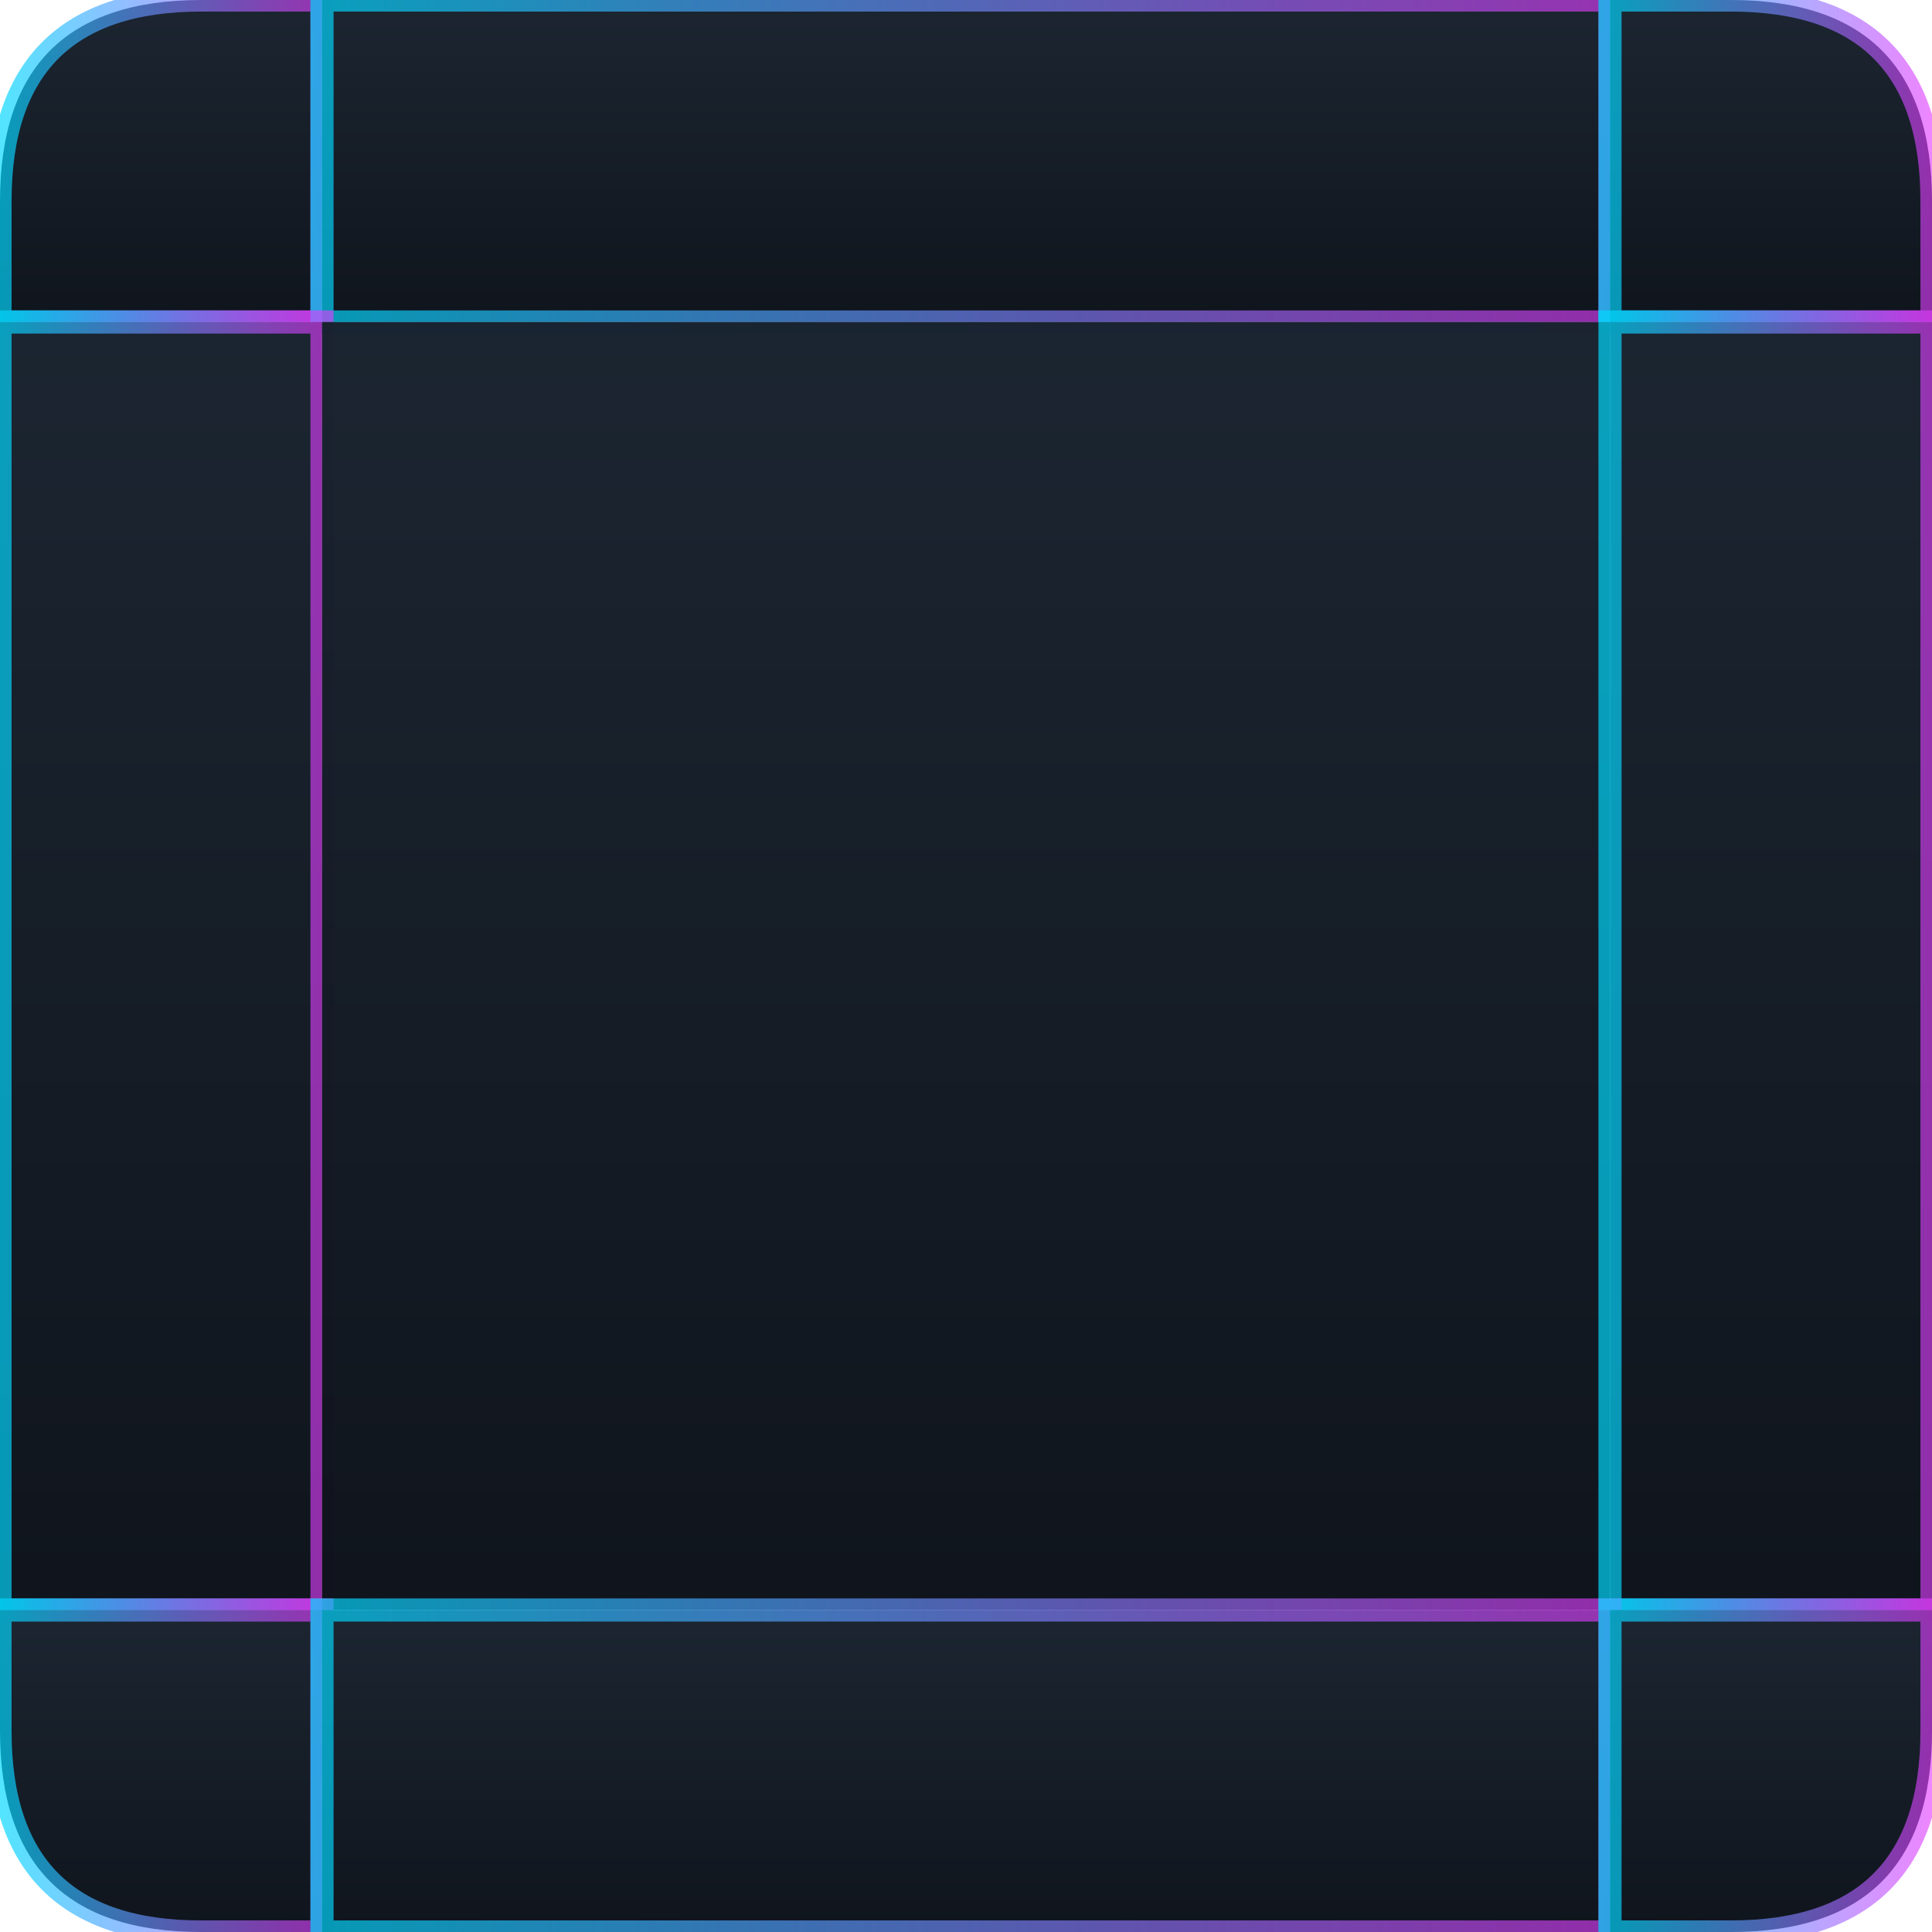
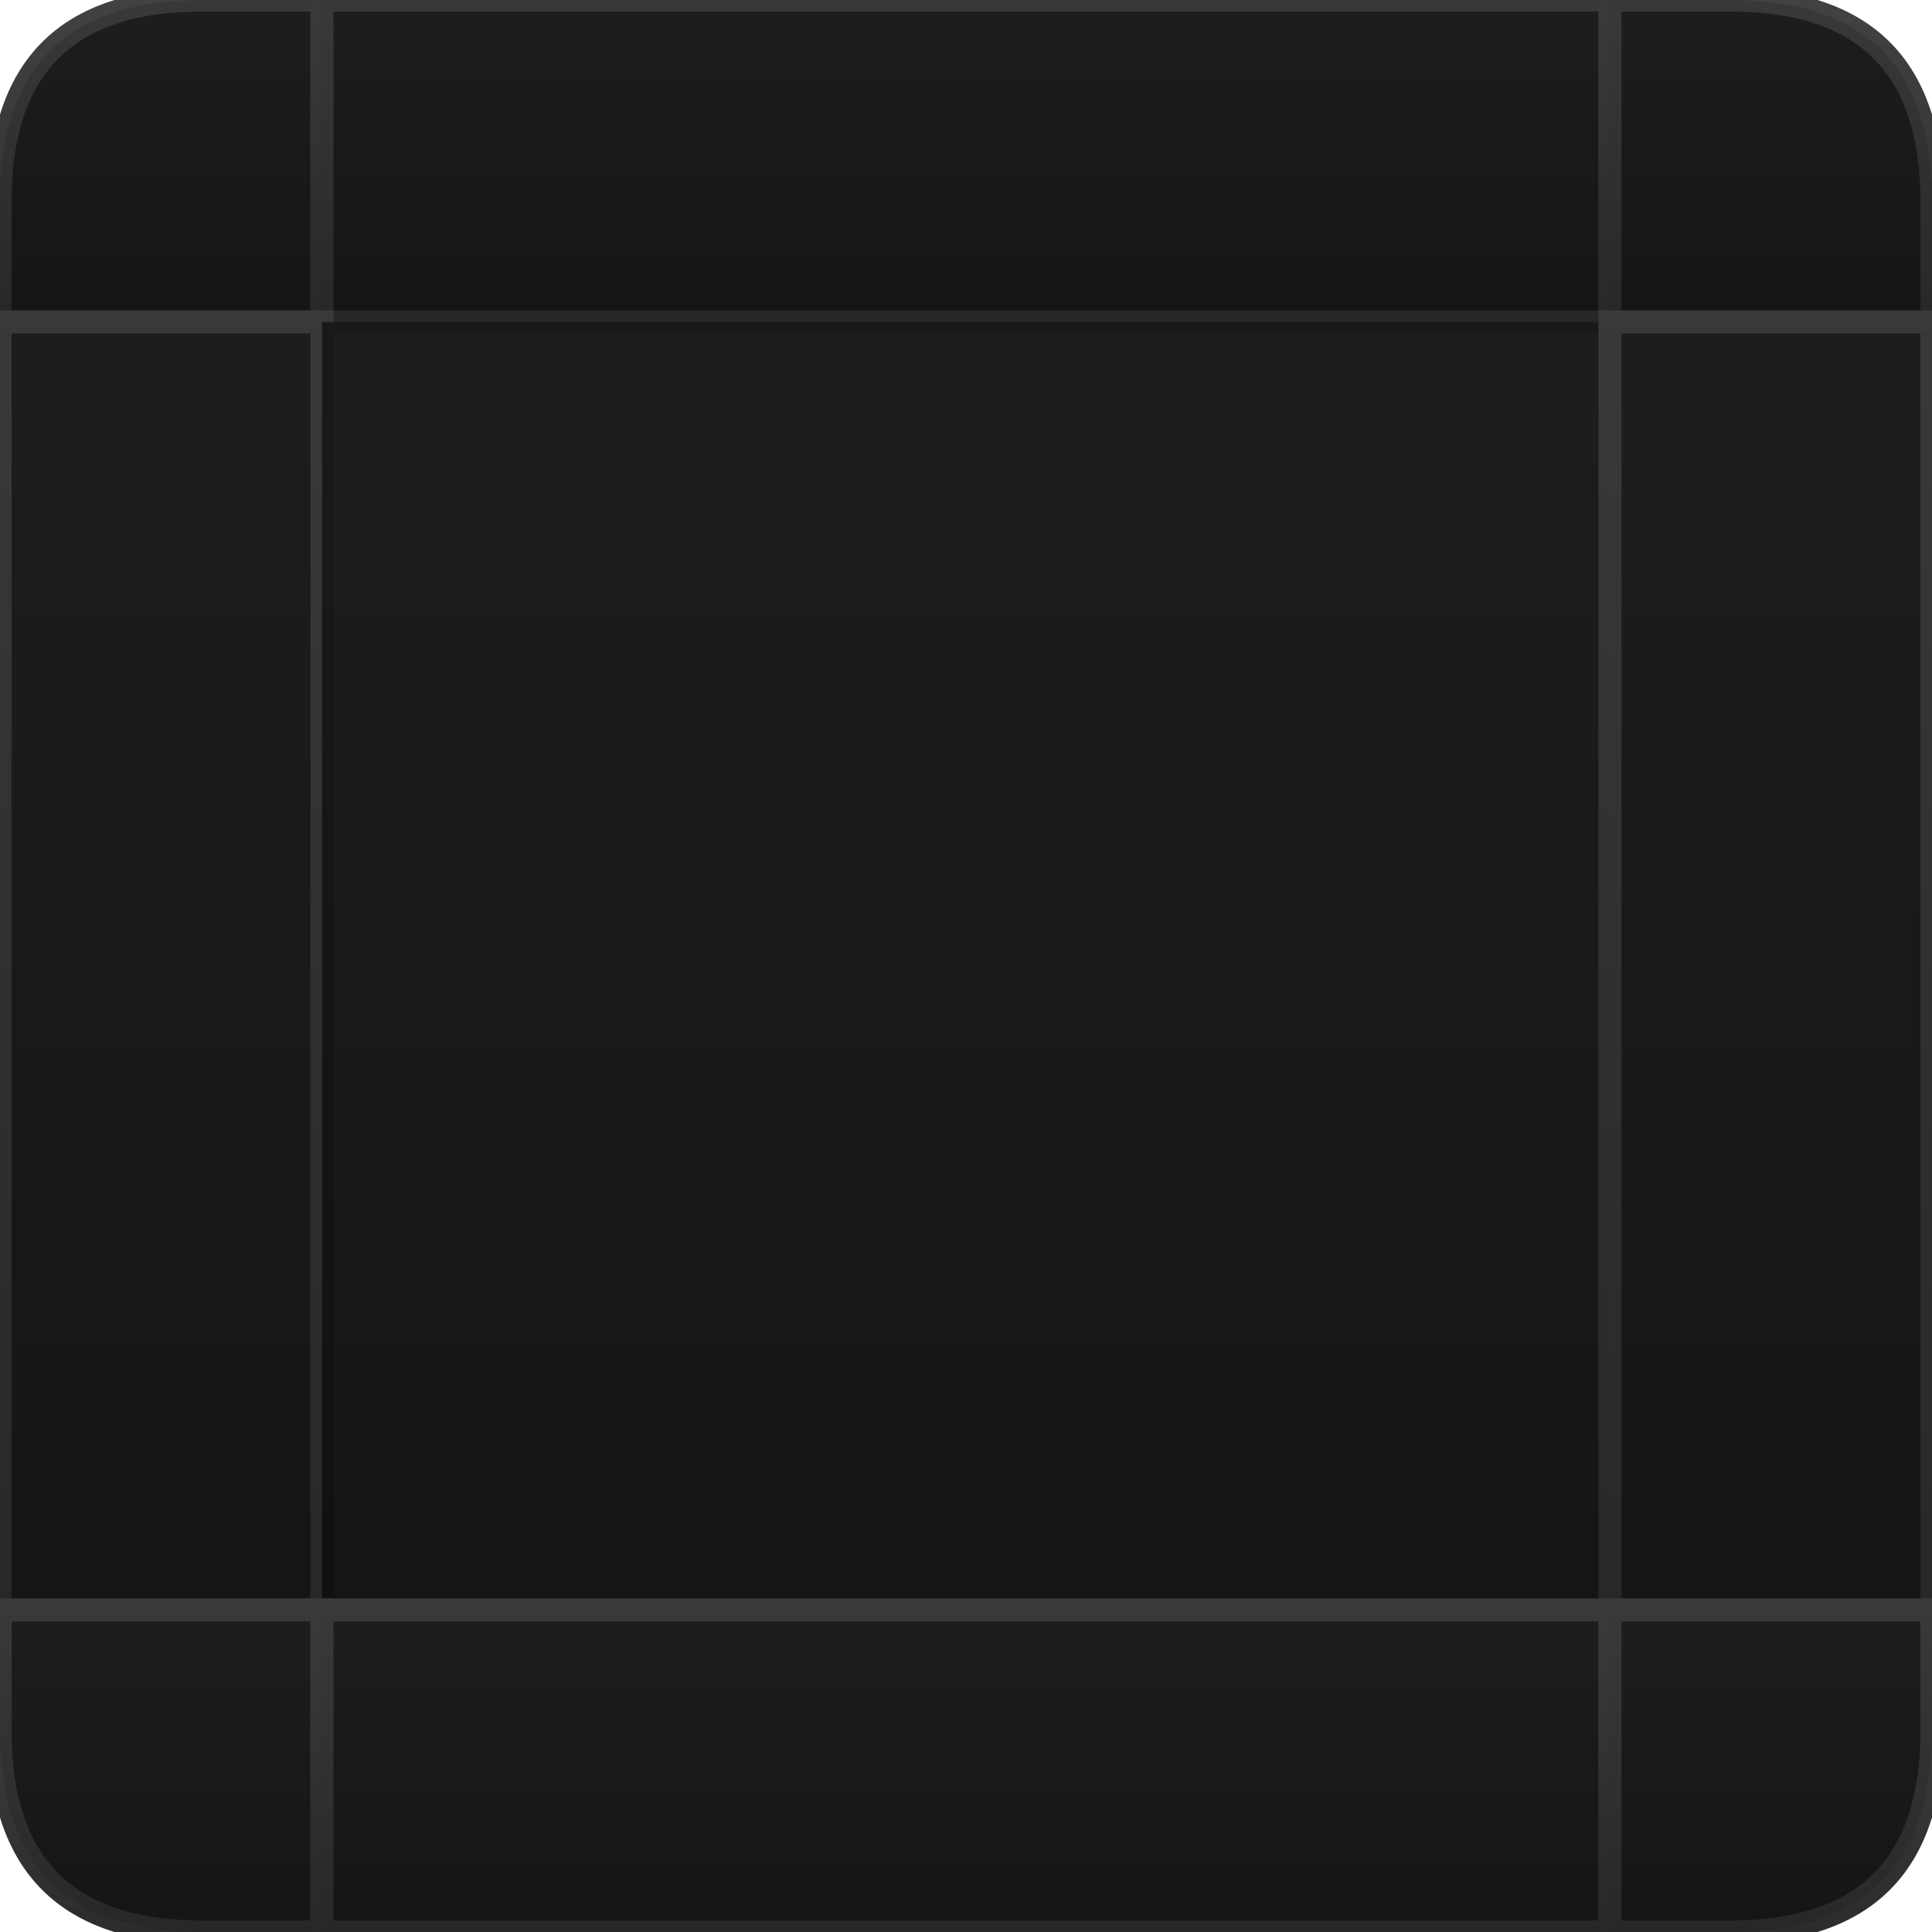
<svg xmlns="http://www.w3.org/2000/svg" width="96" height="96" viewBox="0 0 96 96">
  <defs>
    <linearGradient id="dialogFill" x1="0" y1="0" x2="0" y2="1">
-       <stop offset="0" stop-color="#17212D" stop-opacity="0.98" />
-       <stop offset="1" stop-color="#0B1018" stop-opacity="0.98" />
+       <stop offset="0" stop-color="#191919" stop-opacity="0.98" />
+       <stop offset="1" stop-color="#101010" stop-opacity="0.98" />
    </linearGradient>
-     <linearGradient id="dialogBorder" x1="0" y1="0" x2="1" y2="0">
-       <stop offset="0" stop-color="#00D9FF" stop-opacity="0.68" />
-       <stop offset="1" stop-color="#E33BFF" stop-opacity="0.62" />
+     <linearGradient id="dialogBorder" x1="0" y1="0" x2="0" y2="1">
+       <stop offset="0" stop-color="#3A3A3A" stop-opacity="0.96" />
+       <stop offset="1" stop-color="#282828" stop-opacity="0.98" />
+     </linearGradient>
+     <linearGradient id="dialogAccent" x1="0" y1="0" x2="1" y2="0">
+       <stop offset="0" stop-color="#00D9FF" stop-opacity="0.72" />
+       <stop offset="1" stop-color="#E33BFF" stop-opacity="0.72" />
    </linearGradient>
  </defs>
  <g fill="url(#dialogFill)" stroke="url(#dialogBorder)" stroke-width="1.15">
    <path id="topleft" d="M10 0H16V16H0V10Q0 0 10 0Z" />
    <rect id="top" x="16" y="0" width="64" height="16" />
    <path id="topright" d="M80 0H86Q96 0 96 10V16H80Z" />
    <rect id="left" x="0" y="16" width="16" height="64" />
    <rect id="center" x="16" y="16" width="64" height="64" stroke="none" />
    <rect id="right" x="80" y="16" width="16" height="64" />
    <path id="bottomleft" d="M0 80H16V96H10Q0 96 0 86Z" />
    <rect id="bottom" x="16" y="80" width="64" height="16" />
    <path id="bottomright" d="M80 80H96V86Q96 96 86 96H80Z" />
  </g>
+   <path id="accent-top-line" d="M10 1H86" fill="none" stroke="url(#dialogAccent)" stroke-width="1.1" stroke-linecap="round" opacity="0.56" />
  <rect id="hint-stretch-borders" x="0" y="0" width="96" height="96" fill="none" />
  <rect id="hint-top-margin" x="0" y="0" width="1" height="6" fill="none" />
  <rect id="hint-bottom-margin" x="0" y="0" width="1" height="6" fill="none" />
  <rect id="hint-left-margin" x="0" y="0" width="6" height="1" fill="none" />
  <rect id="hint-right-margin" x="0" y="0" width="6" height="1" fill="none" />
</svg>
